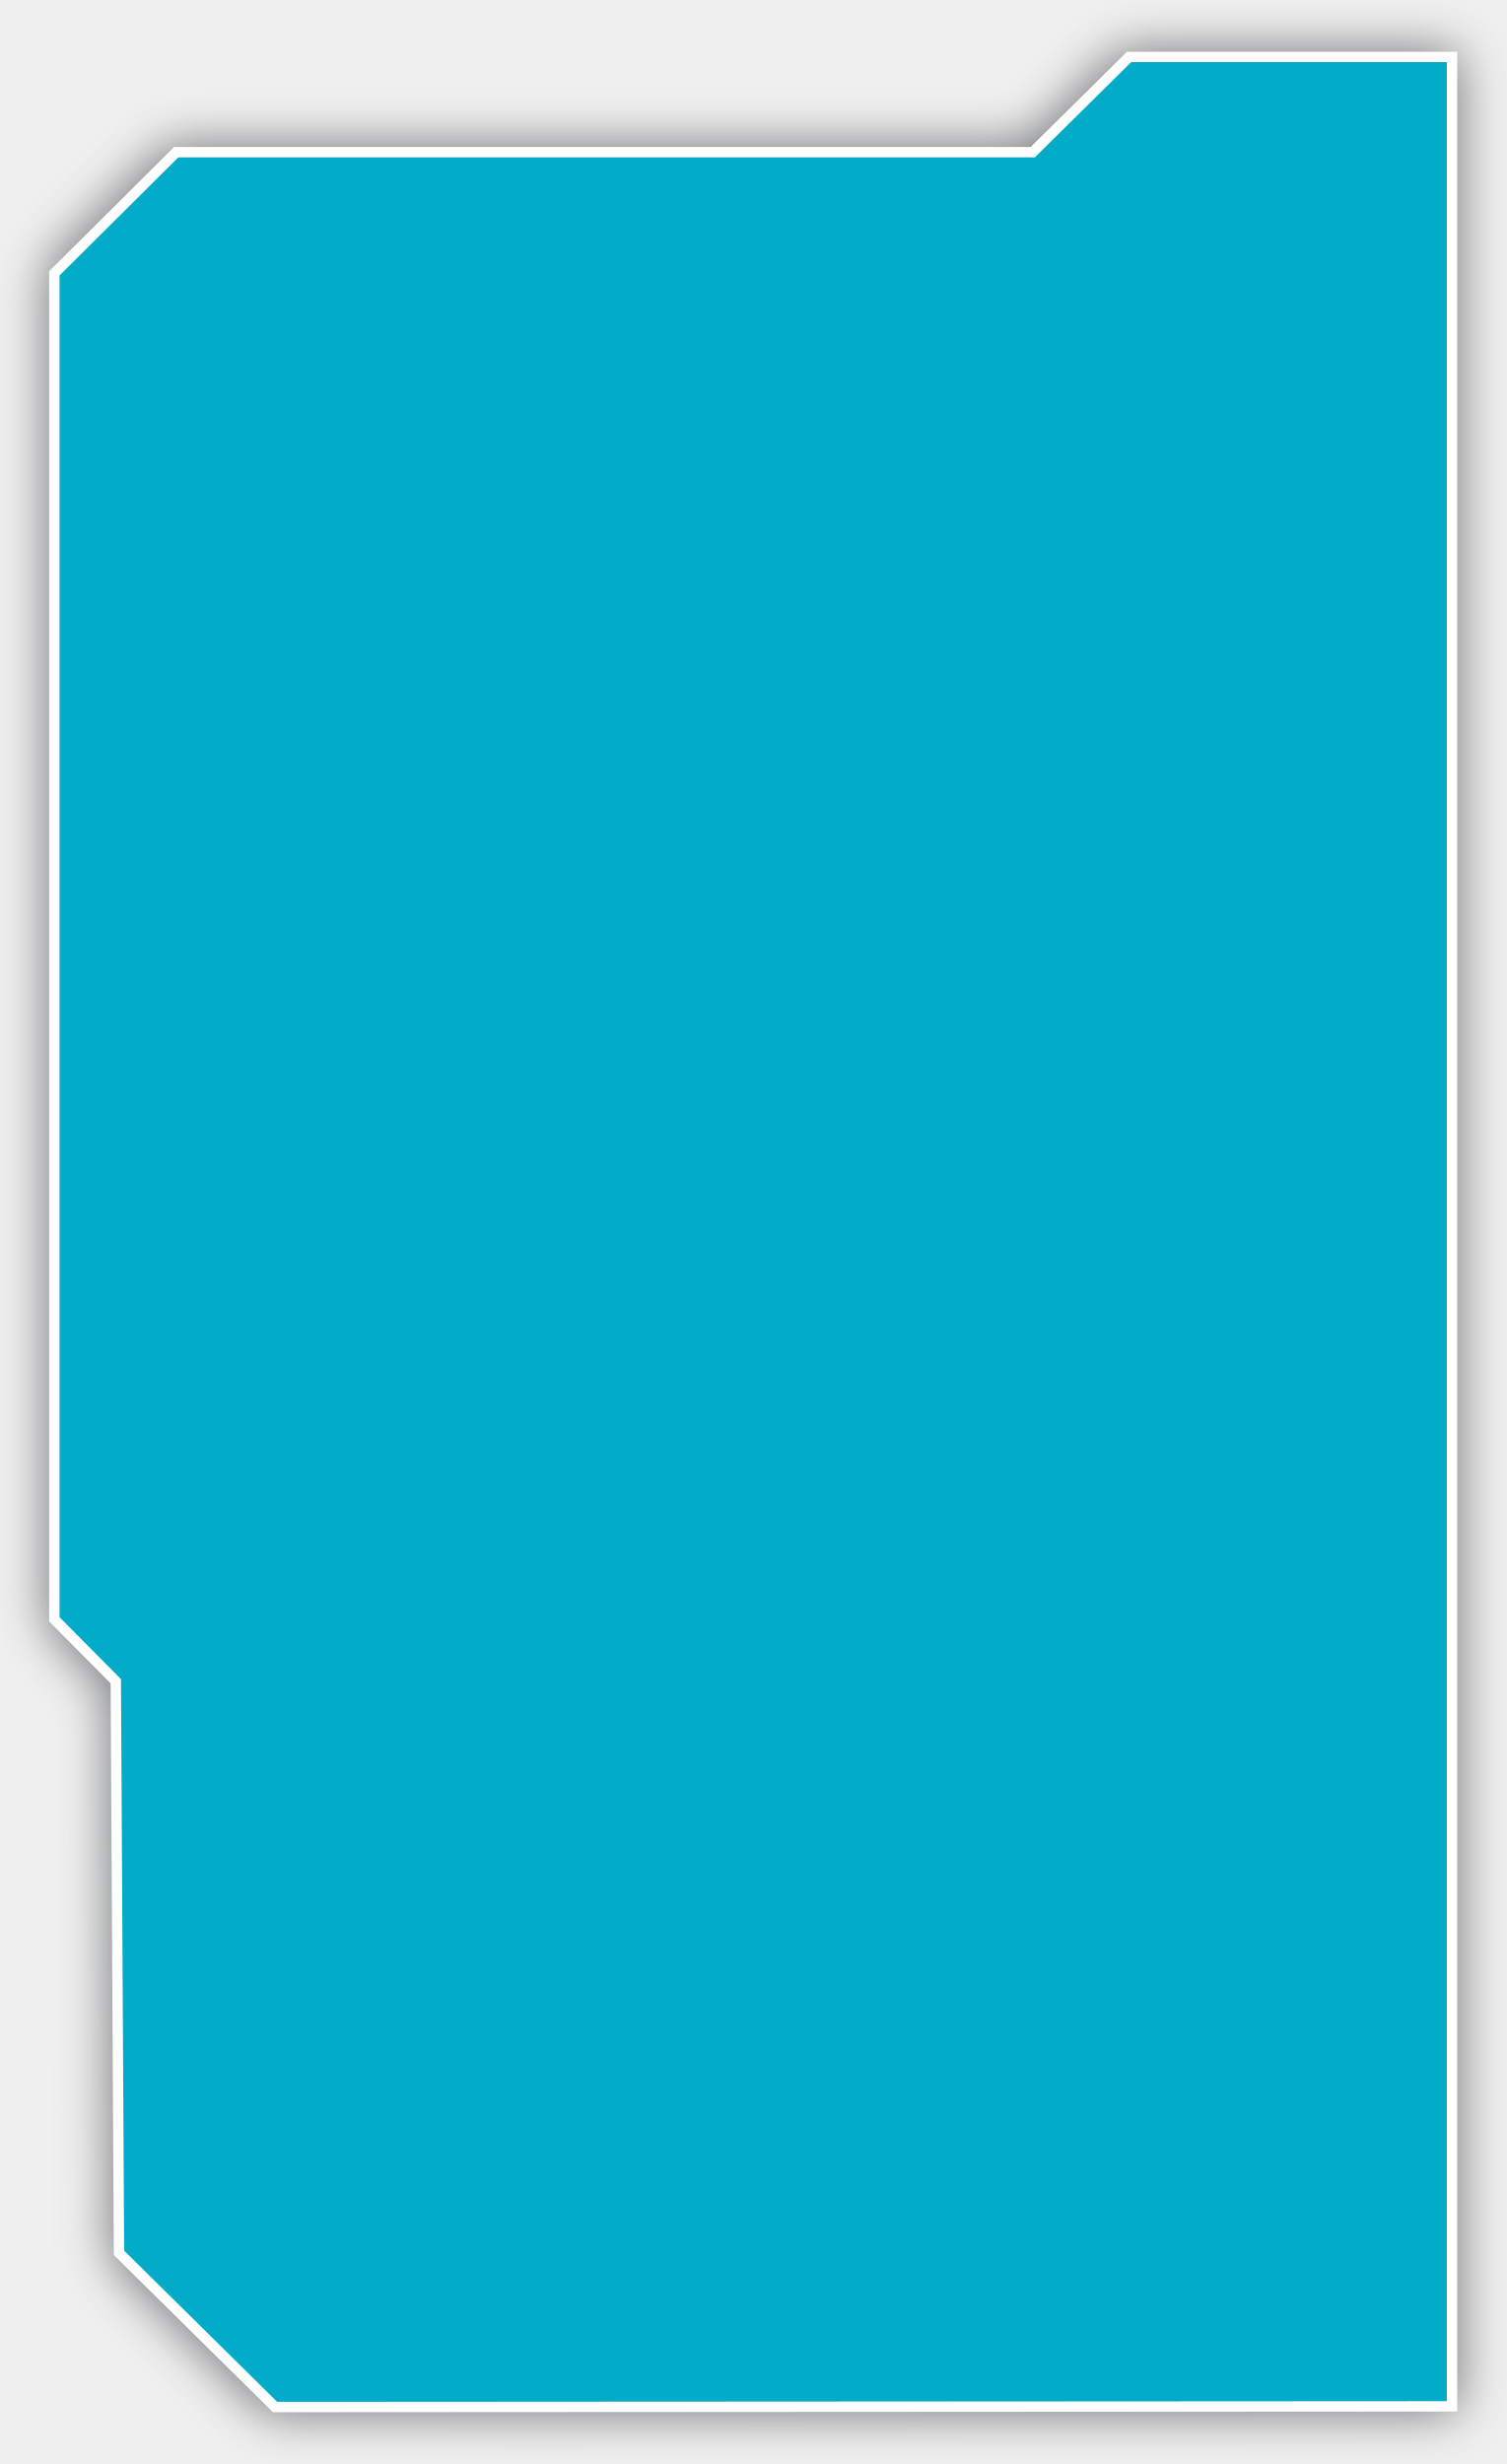
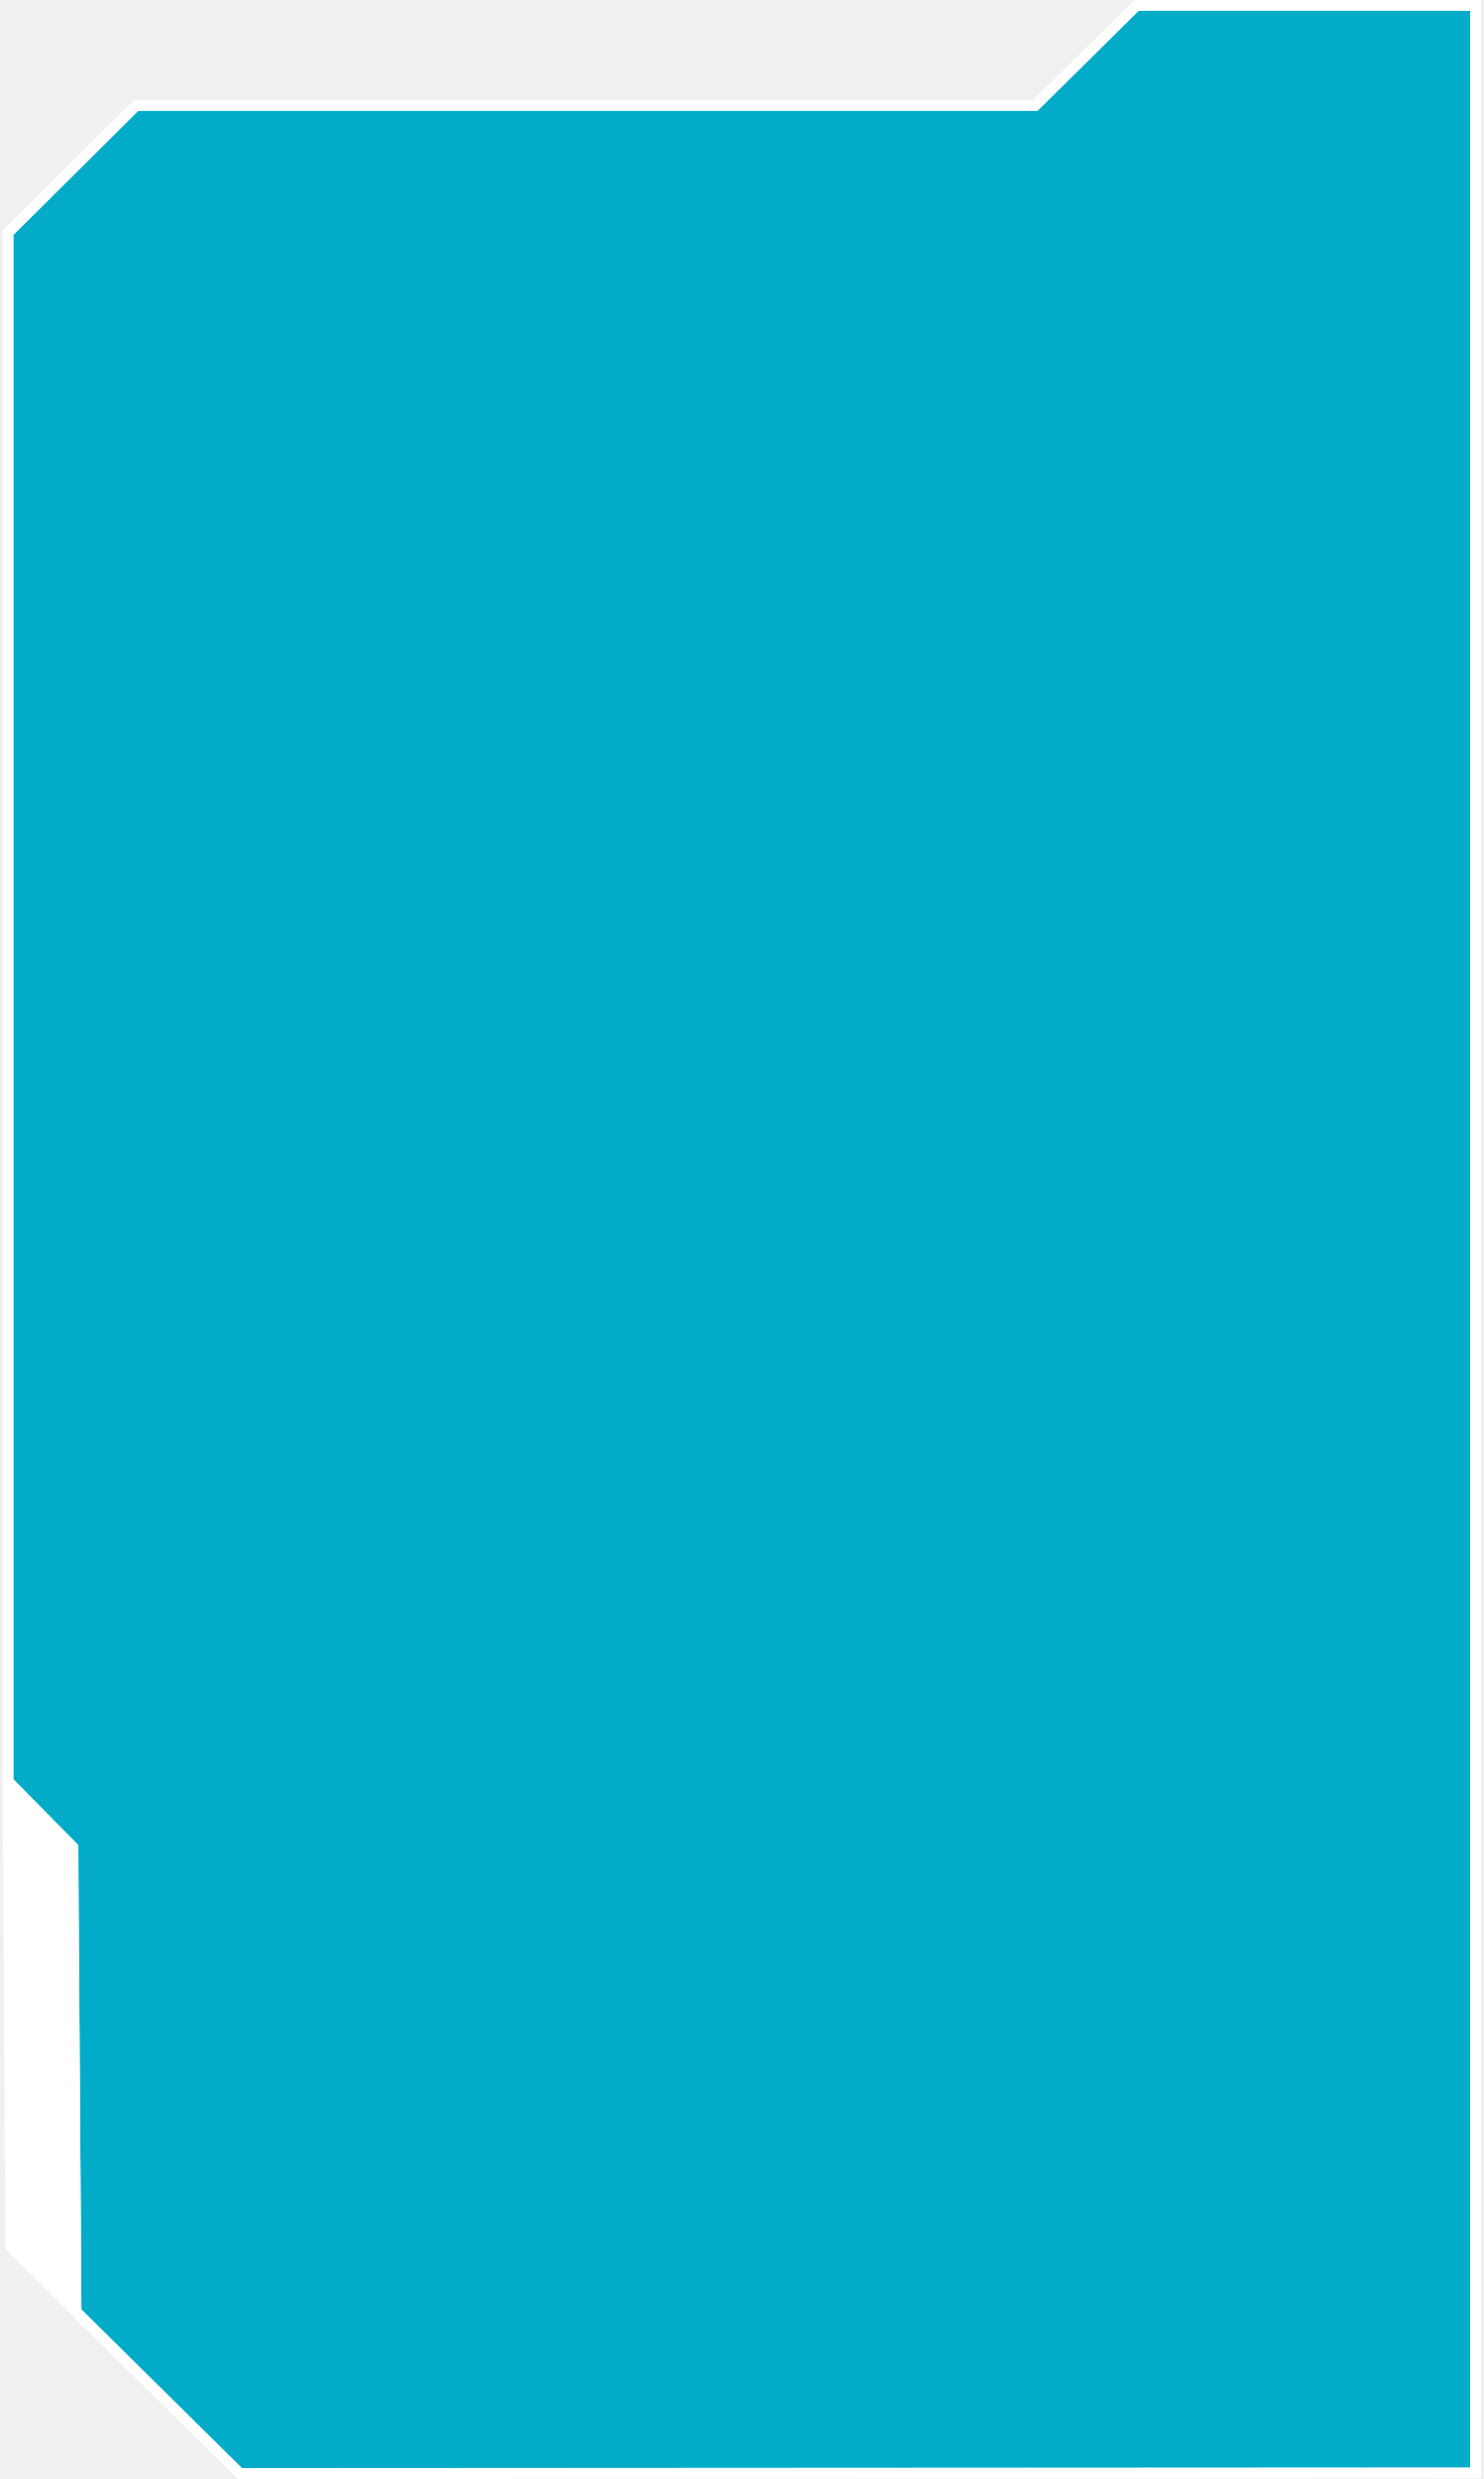
- <svg xmlns="http://www.w3.org/2000/svg" xmlns:xlink="http://www.w3.org/1999/xlink" width="291px" height="476px" viewBox="0 0 291 476" version="1.1">
+ <svg xmlns="http://www.w3.org/2000/svg" xmlns:xlink="http://www.w3.org/1999/xlink" width="273px" height="456px" viewBox="0 0 273 456" version="1.1">
  <defs>
-     <polygon id="path-1" points="-91.5 93 -91.5 155.383 -73.1 173.996 -73.1 339.458 -49.701 363 210.323 363 222.295 351.131 332.713 350.515 362.5 320.361 362.369 93" />
-     <filter x="-3.5%" y="-5.9%" width="107.0%" height="111.9%" filterUnits="objectBoundingBox" id="filter-2">
-       <feMorphology radius="1" operator="dilate" in="SourceAlpha" result="shadowSpreadOuter1" />
-       <feOffset dx="0" dy="0" in="shadowSpreadOuter1" result="shadowOffsetOuter1" />
-       <feGaussianBlur stdDeviation="5" in="shadowOffsetOuter1" result="shadowBlurOuter1" />
-       <feComposite in="shadowBlurOuter1" in2="SourceAlpha" operator="out" result="shadowBlurOuter1" />
-       <feColorMatrix values="0 0 0 0 0.102   0 0 0 0 0.114   0 0 0 0 0.133  0 0 0 0.6 0" type="matrix" in="shadowBlurOuter1" />
-     </filter>
+     <polygon id="path-1" points="-90 92 -90 154.383 -71.6 172.996 -71.6 338.458 -48.201 362 236.823 362 248.795 350.131 334.213 349.515 364 319.361 363.869 92" />
  </defs>
-   <g id="Symbols" stroke="none" stroke-width="1" fill="none" fill-rule="evenodd">
-     <g id="profile_window" transform="translate(10, 10)">
-       <g id="Group" transform="translate(0, -0.001831)">
-         <g id="Path-3" transform="translate(135.5, 228) rotate(-270) translate(-135.5, -228) ">
-           <use fill="black" fill-opacity="1" filter="url(#filter-2)" xlink:href="#path-1" />
-           <use stroke="#FFFFFF" stroke-width="2" fill="#02ACC8" fill-rule="evenodd" xlink:href="#path-1" />
+   <g id="Page-1" stroke="none" stroke-width="1" fill="none" fill-rule="evenodd">
+     <g id="MW_Profiles_normal_Error" transform="translate(-196, -172)">
+       <g id="bg" transform="translate(175, 140)">
+         <g id="Mask" transform="translate(20, 33)">
+           <g id="Group-3" transform="translate(0.5, -0.001831)">
+             <mask id="mask-2" fill="white">
+               <use xlink:href="#path-1" />
+             </mask>
+             <use id="Mask" stroke="#FFFFFF" stroke-width="2" fill="#02ACC8" transform="translate(137, 227) rotate(-270) translate(-137, -227) " xlink:href="#path-1" />
+             <polygon id="Rectangle" fill="#FFFFFF" points="0.961 324.218 14.915 338.409 15.5 426.647 1.5 412.721" />
+           </g>
        </g>
      </g>
    </g>
  </g>
</svg>
